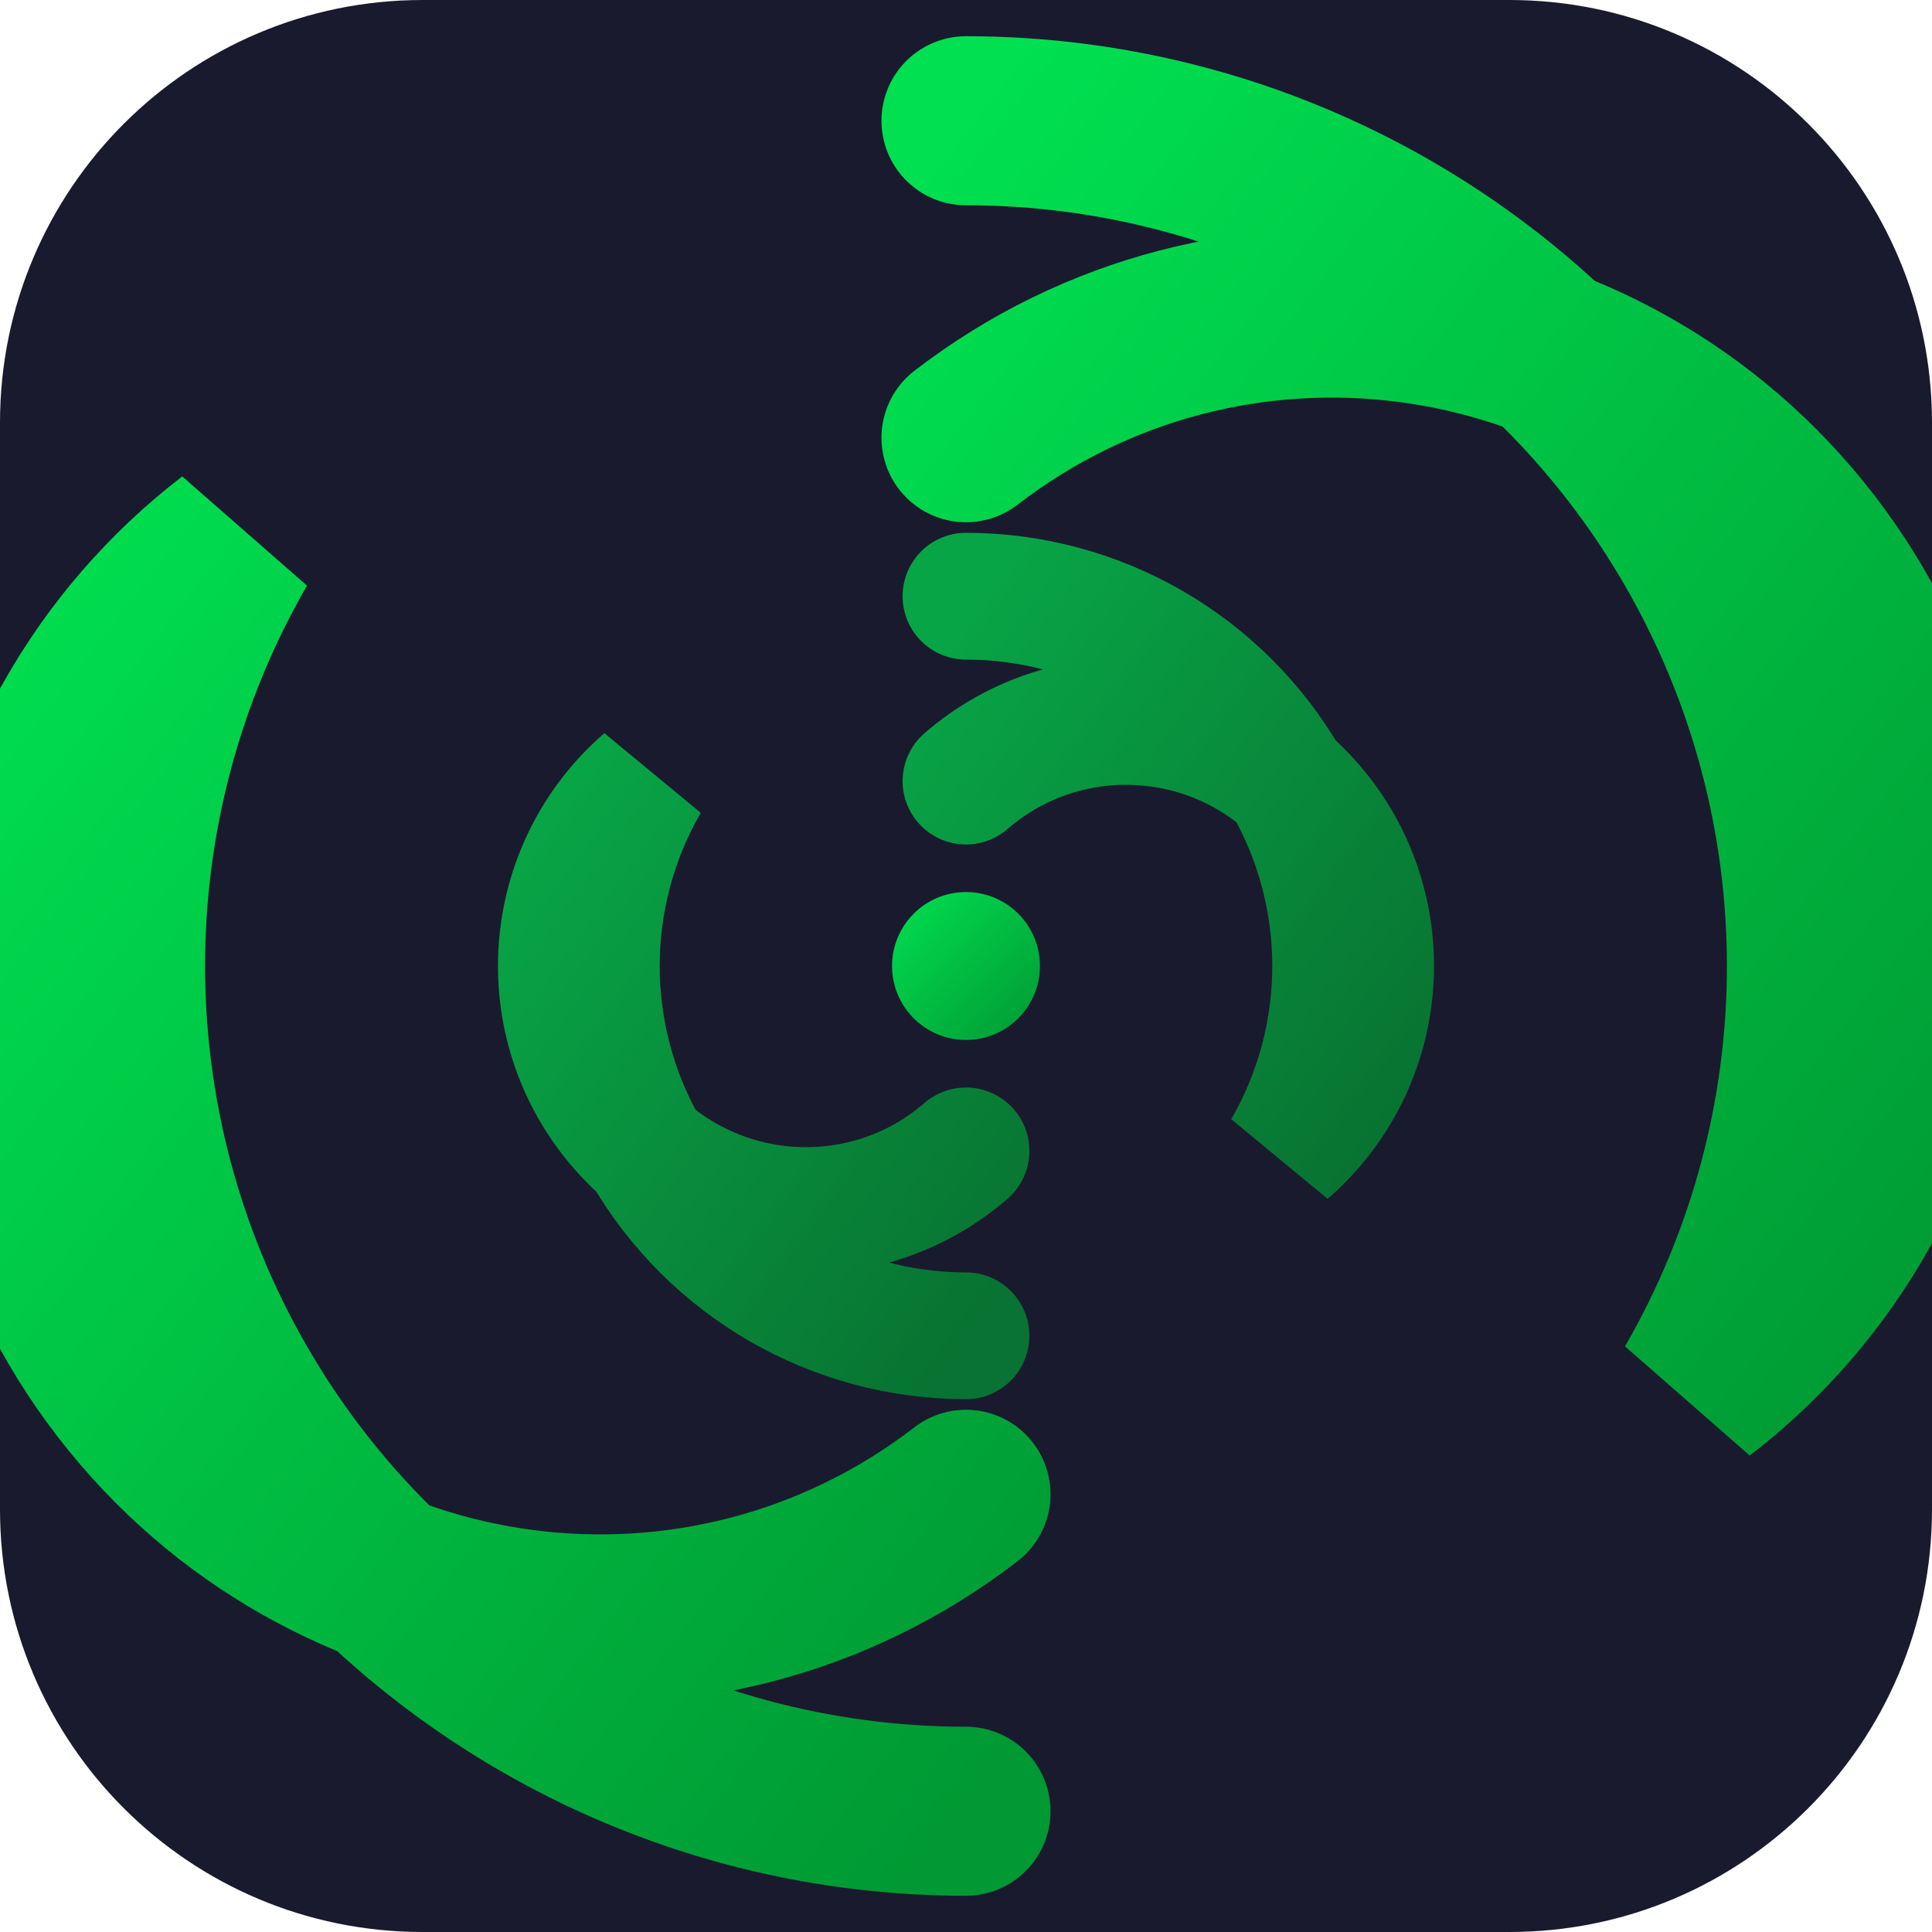
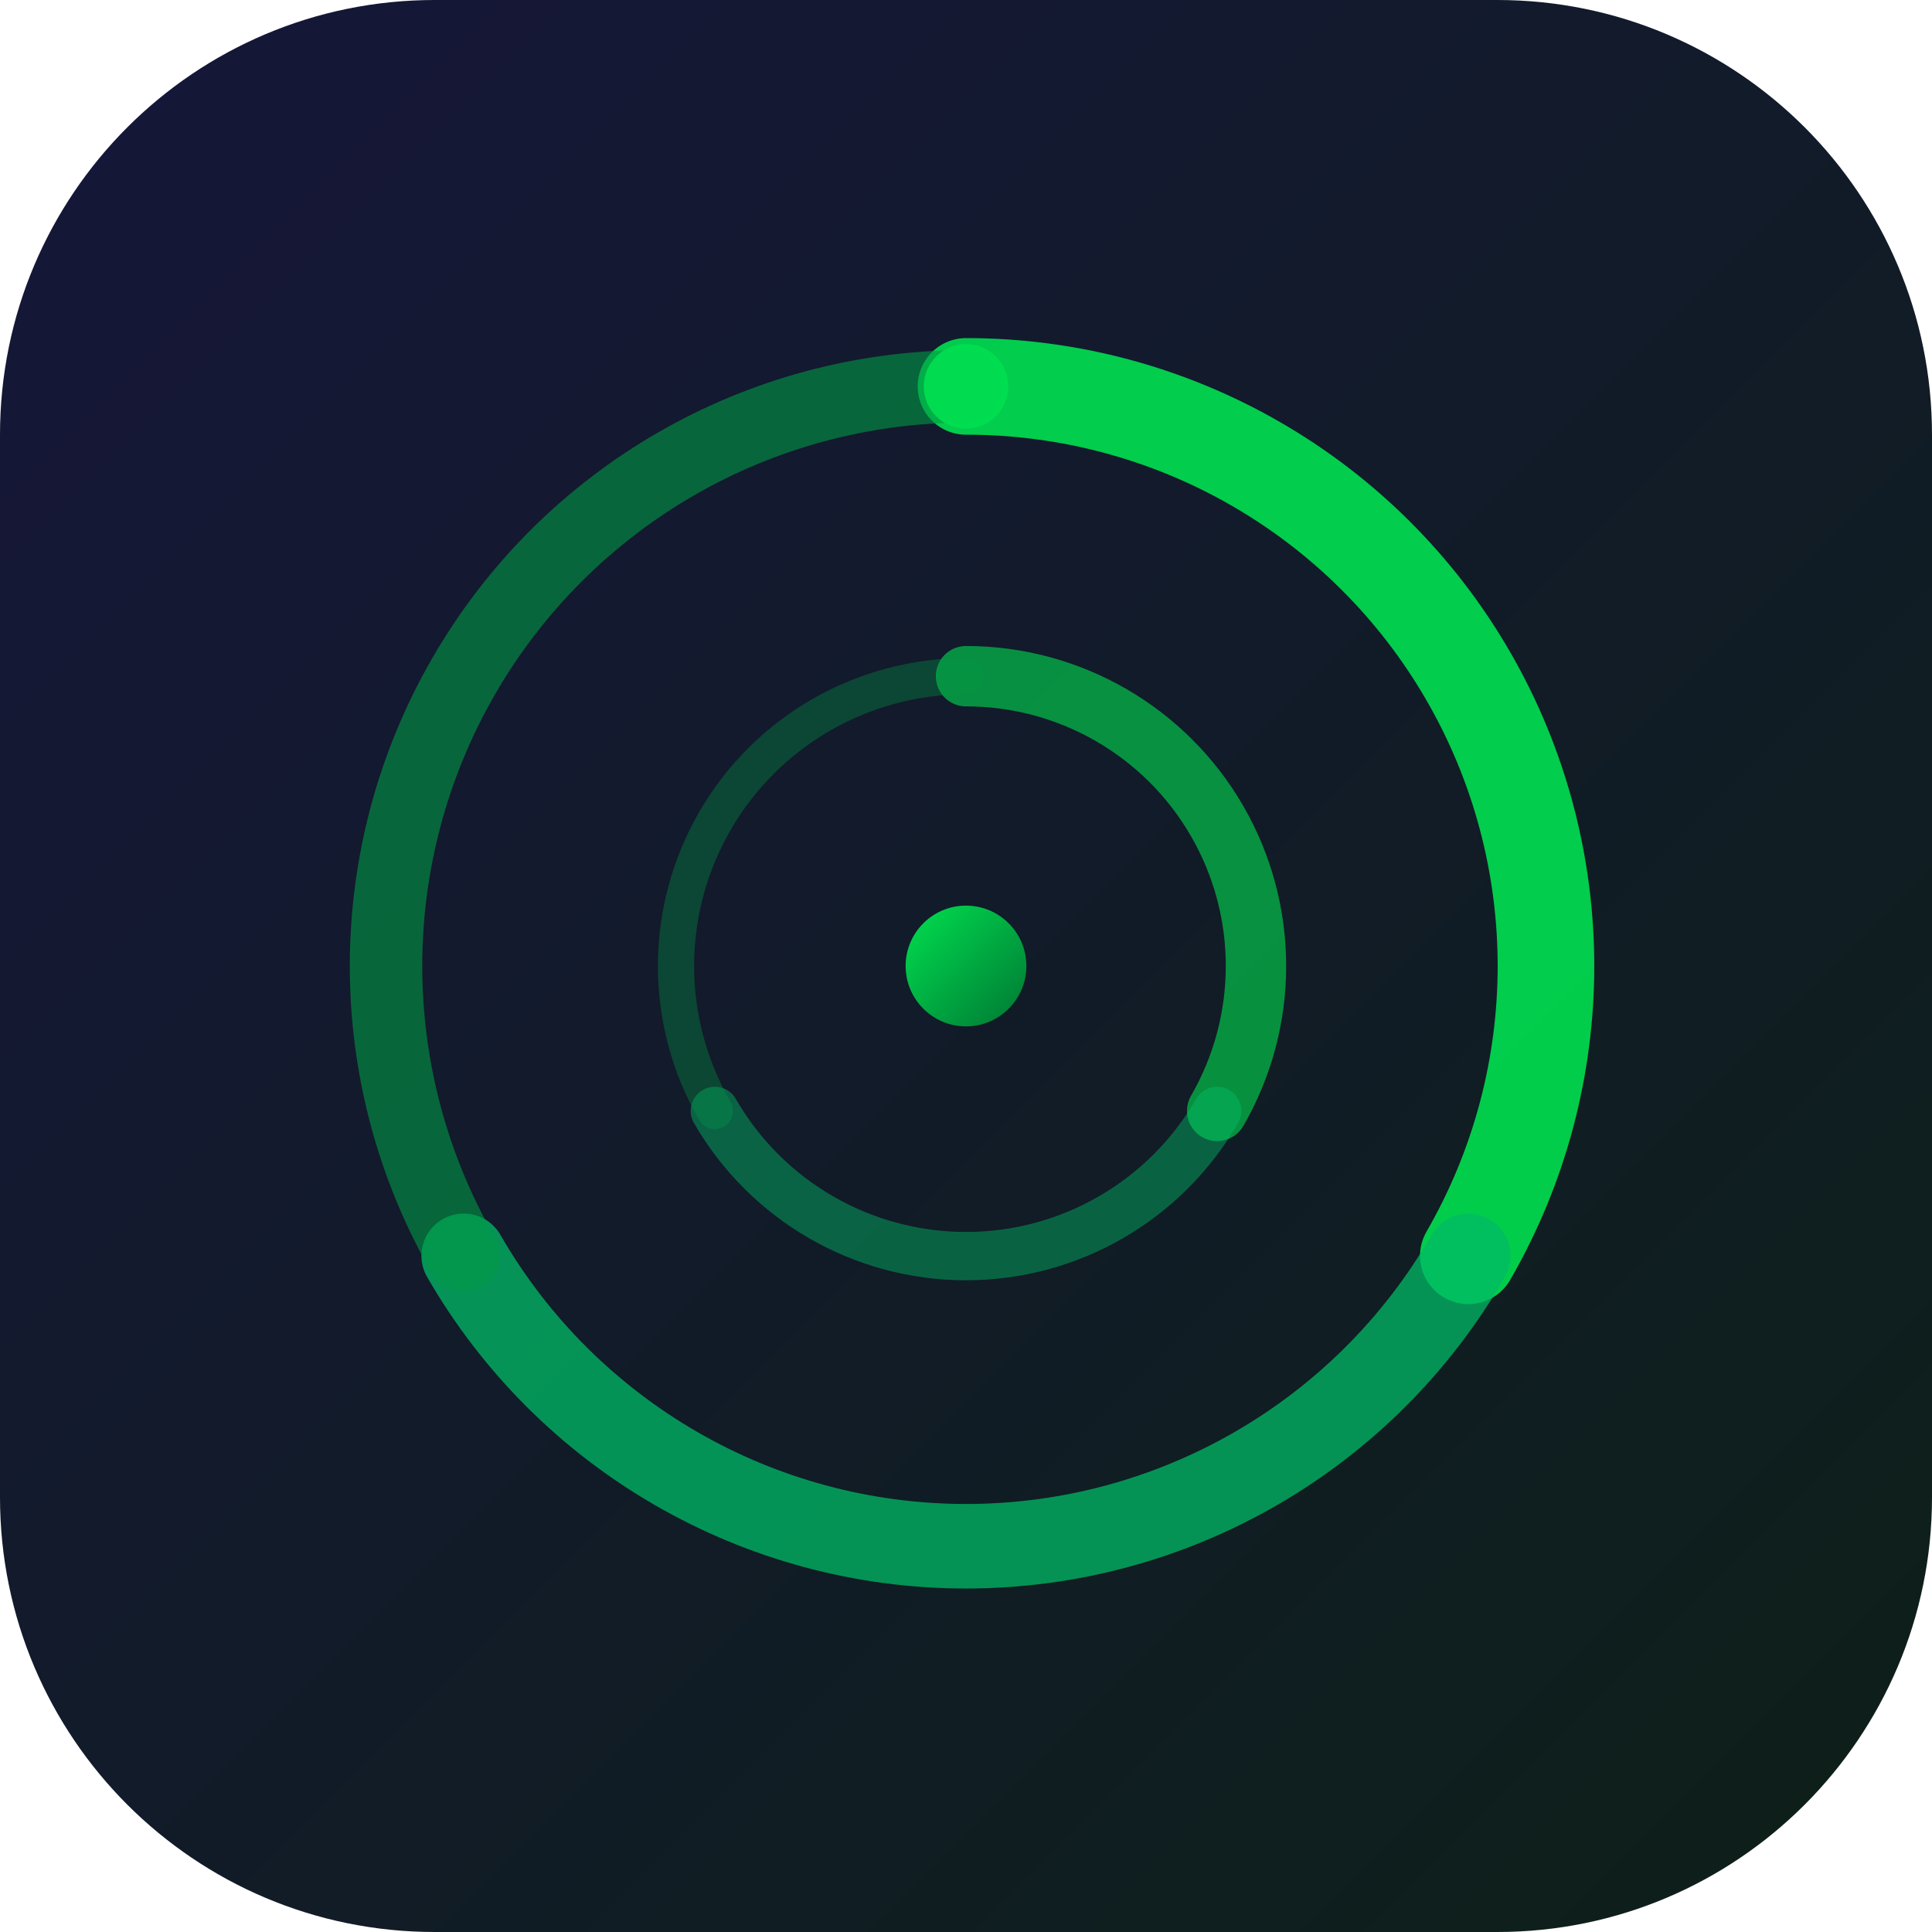
- <svg xmlns="http://www.w3.org/2000/svg" viewBox="0 0 128 128" width="128" height="128">
+ <svg xmlns="http://www.w3.org/2000/svg" width="100%" viewBox="0 0 160 160">
  <defs>
-     <linearGradient id="icoGrad" x1="0%" y1="0%" x2="100%" y2="100%">
-       <stop offset="0%" style="stop-color:#00e050;stop-opacity:1" />
-       <stop offset="100%" style="stop-color:#009933;stop-opacity:1" />
+     <linearGradient id="vg" x1="0" y1="0" x2="1" y2="1">
+       <stop offset="0%" stop-color="#00E050" />
+       <stop offset="100%" stop-color="#007733" />
+     </linearGradient>
+     <linearGradient id="bg" x1="0" y1="0" x2="1" y2="1">
+       <stop offset="0%" stop-color="#16163a" />
+       <stop offset="100%" stop-color="#0d2018" />
    </linearGradient>
  </defs>
-   <rect width="128" height="128" rx="28" fill="#1a1a2e" />
-   <g transform="translate(64,64) scale(0.35)">
-     <path d="M 0,-160 A 160,160 0 0,1 138.6,80 A 100,100 0 0,0 0,-100" fill="none" stroke="url(#icoGrad)" stroke-width="32" stroke-linecap="round" />
-     <path d="M 0,160 A 160,160 0 0,1 -138.6,-80 A 100,100 0 0,0 0,100" fill="none" stroke="url(#icoGrad)" stroke-width="32" stroke-linecap="round" />
-     <path d="M 0,-70 A 70,70 0 0,1 60.6,35 A 35,35 0 0,0 0,-35" fill="none" stroke="url(#icoGrad)" stroke-width="24" stroke-linecap="round" opacity="0.7" />
-     <path d="M 0,70 A 70,70 0 0,1 -60.6,-35 A 35,35 0 0,0 0,35" fill="none" stroke="url(#icoGrad)" stroke-width="24" stroke-linecap="round" opacity="0.7" />
-     <circle cx="0" cy="0" r="14" fill="url(#icoGrad)" />
+   <rect x="0" y="0" width="160" height="160" rx="36" fill="url(#bg)" />
+   <g transform="translate(80, 80)">
+     <path d="M0,-48 A48,48 0 0,1 41.6,24" fill="none" stroke="#00E050" stroke-width="8" stroke-linecap="round" opacity="0.9" />
+     <path d="M41.6,24 A48,48 0 0,1 -41.6,24" fill="none" stroke="#00BB66" stroke-width="7" stroke-linecap="round" opacity="0.75" />
+     <path d="M-41.6,24 A48,48 0 0,1 0,-48" fill="none" stroke="#009944" stroke-width="6" stroke-linecap="round" opacity="0.6" />
+     <path d="M0,-24 A24,24 0 0,1 20.8,12" fill="none" stroke="#00E050" stroke-width="5" stroke-linecap="round" opacity="0.6" />
+     <path d="M20.8,12 A24,24 0 0,1 -20.8,12" fill="none" stroke="#00BB66" stroke-width="4" stroke-linecap="round" opacity="0.45" />
+     <path d="M-20.8,12 A24,24 0 0,1 0,-24" fill="none" stroke="#009944" stroke-width="3" stroke-linecap="round" opacity="0.35" />
+     <circle cx="0" cy="0" r="5" fill="url(#vg)" />
+     <circle cx="0" cy="-48" r="3.5" fill="#00E050" opacity="0.9" />
  </g>
</svg>
